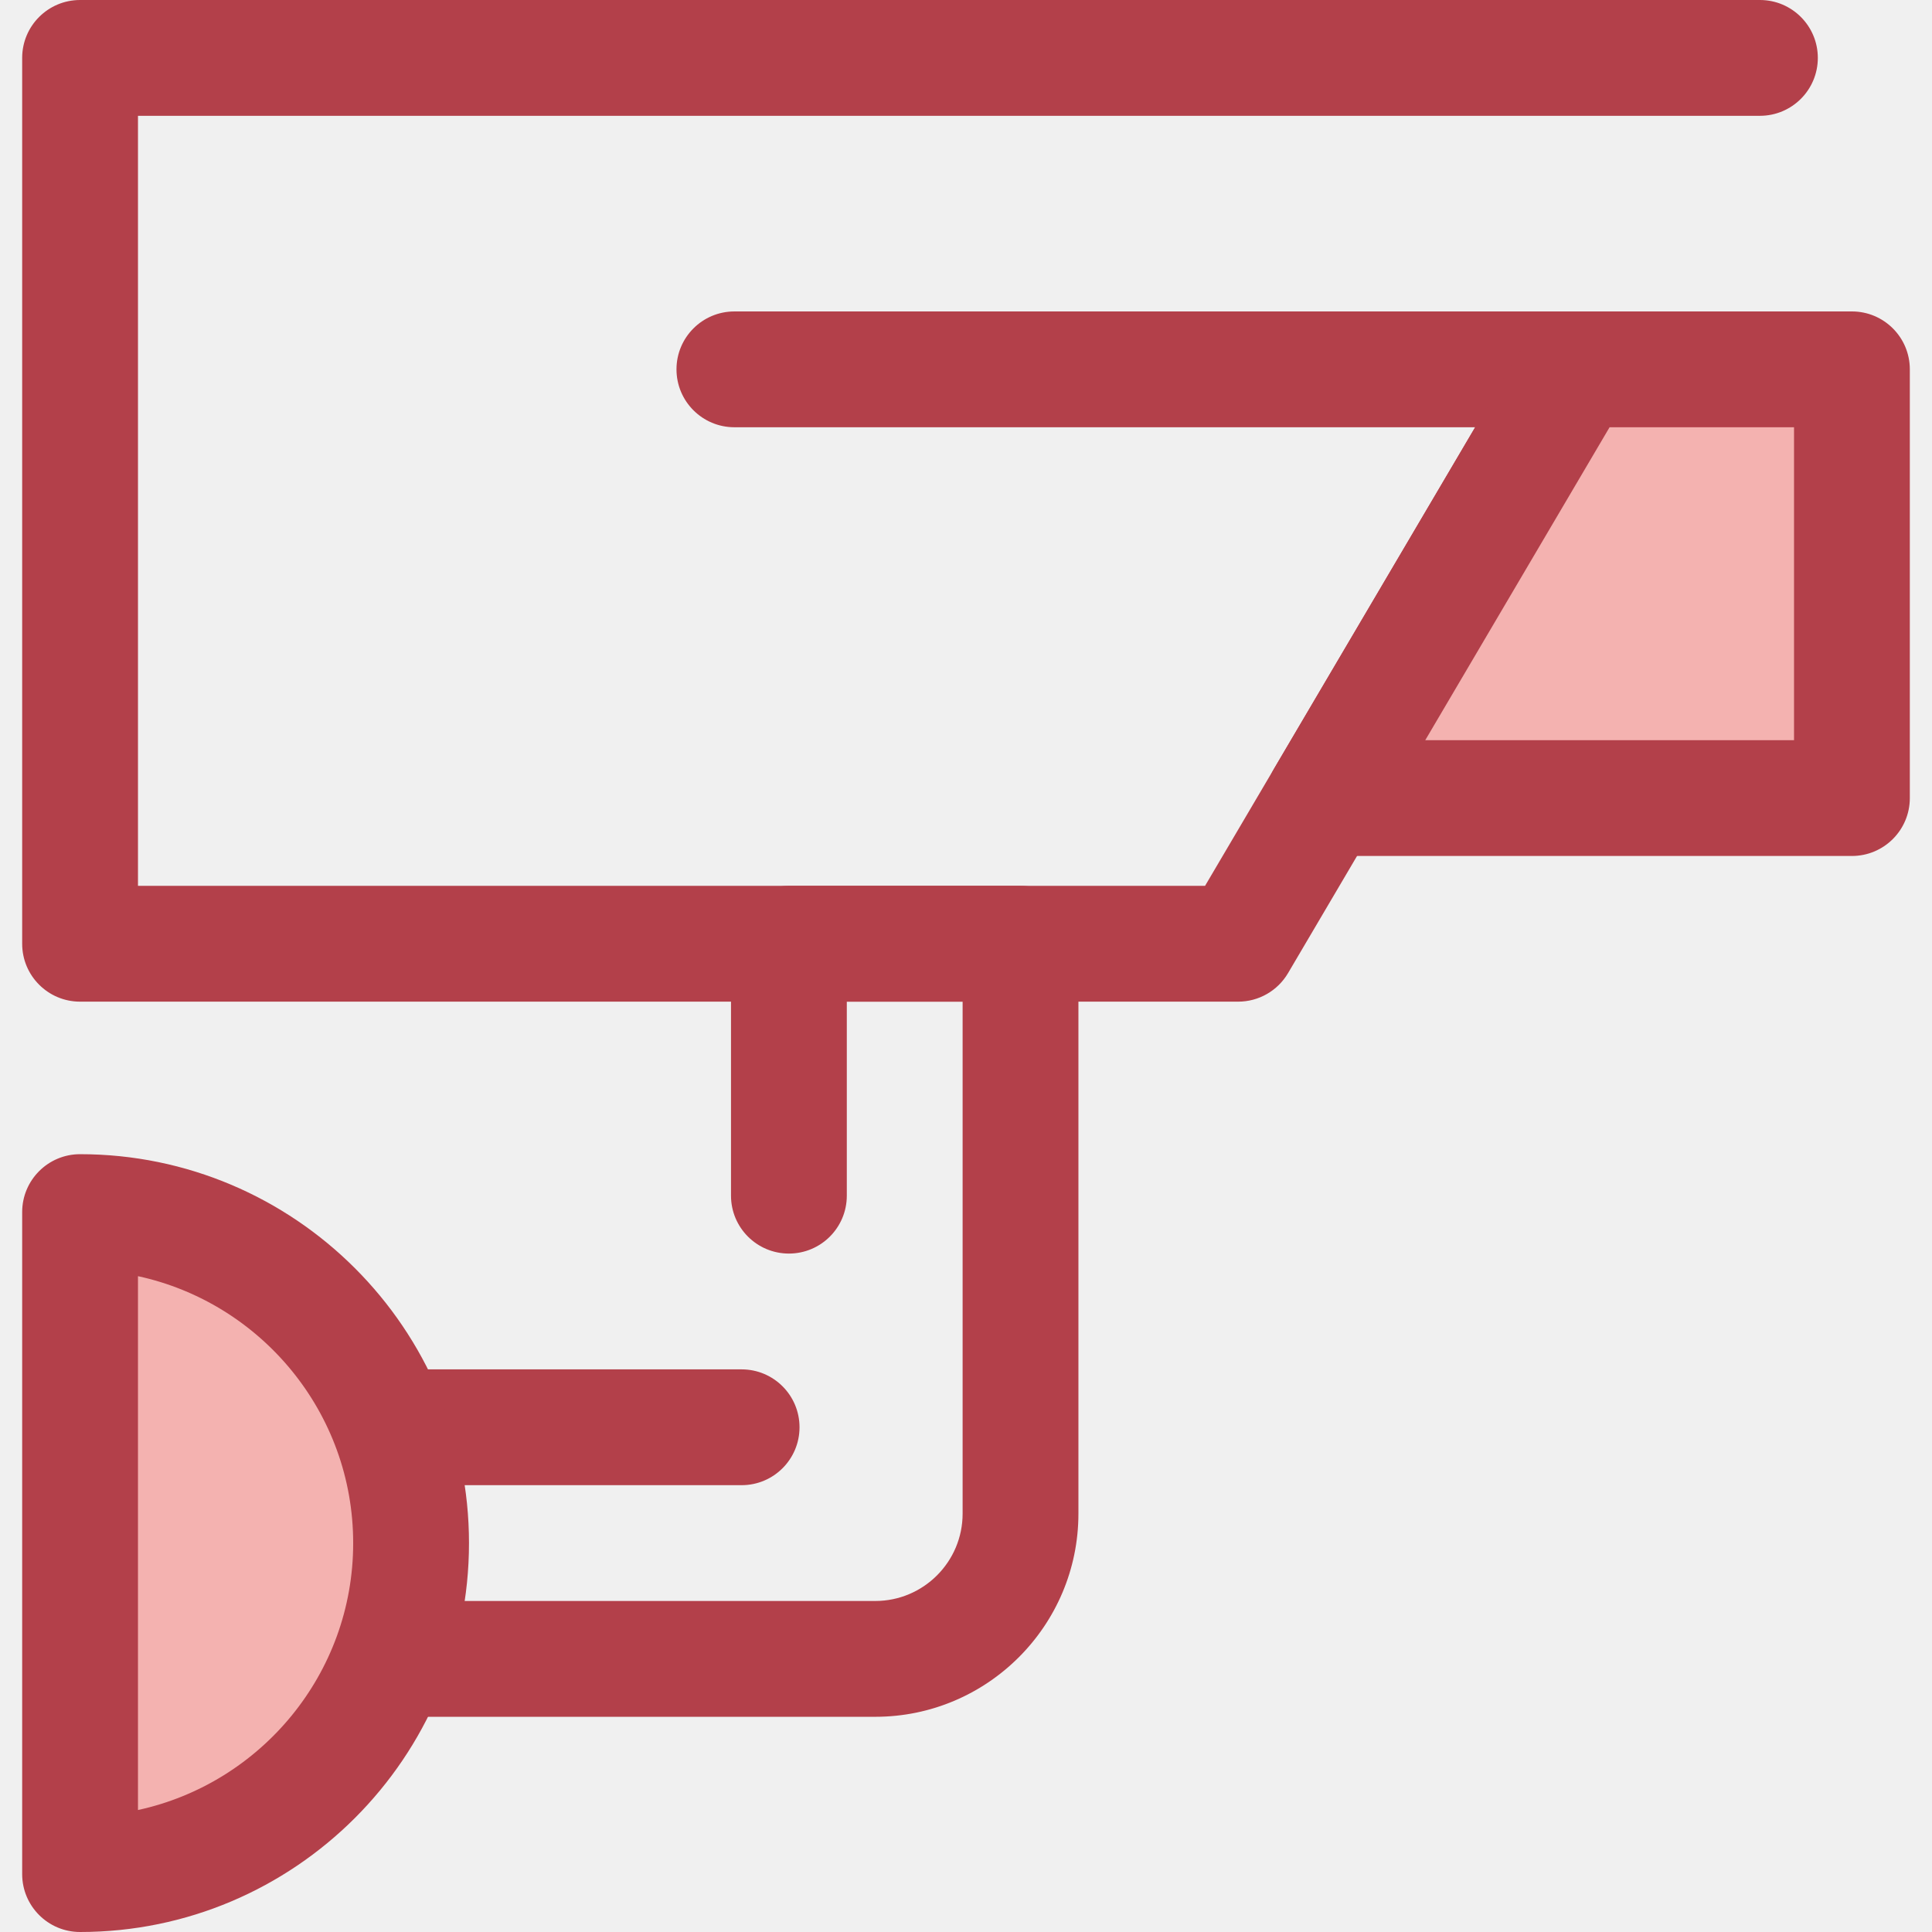
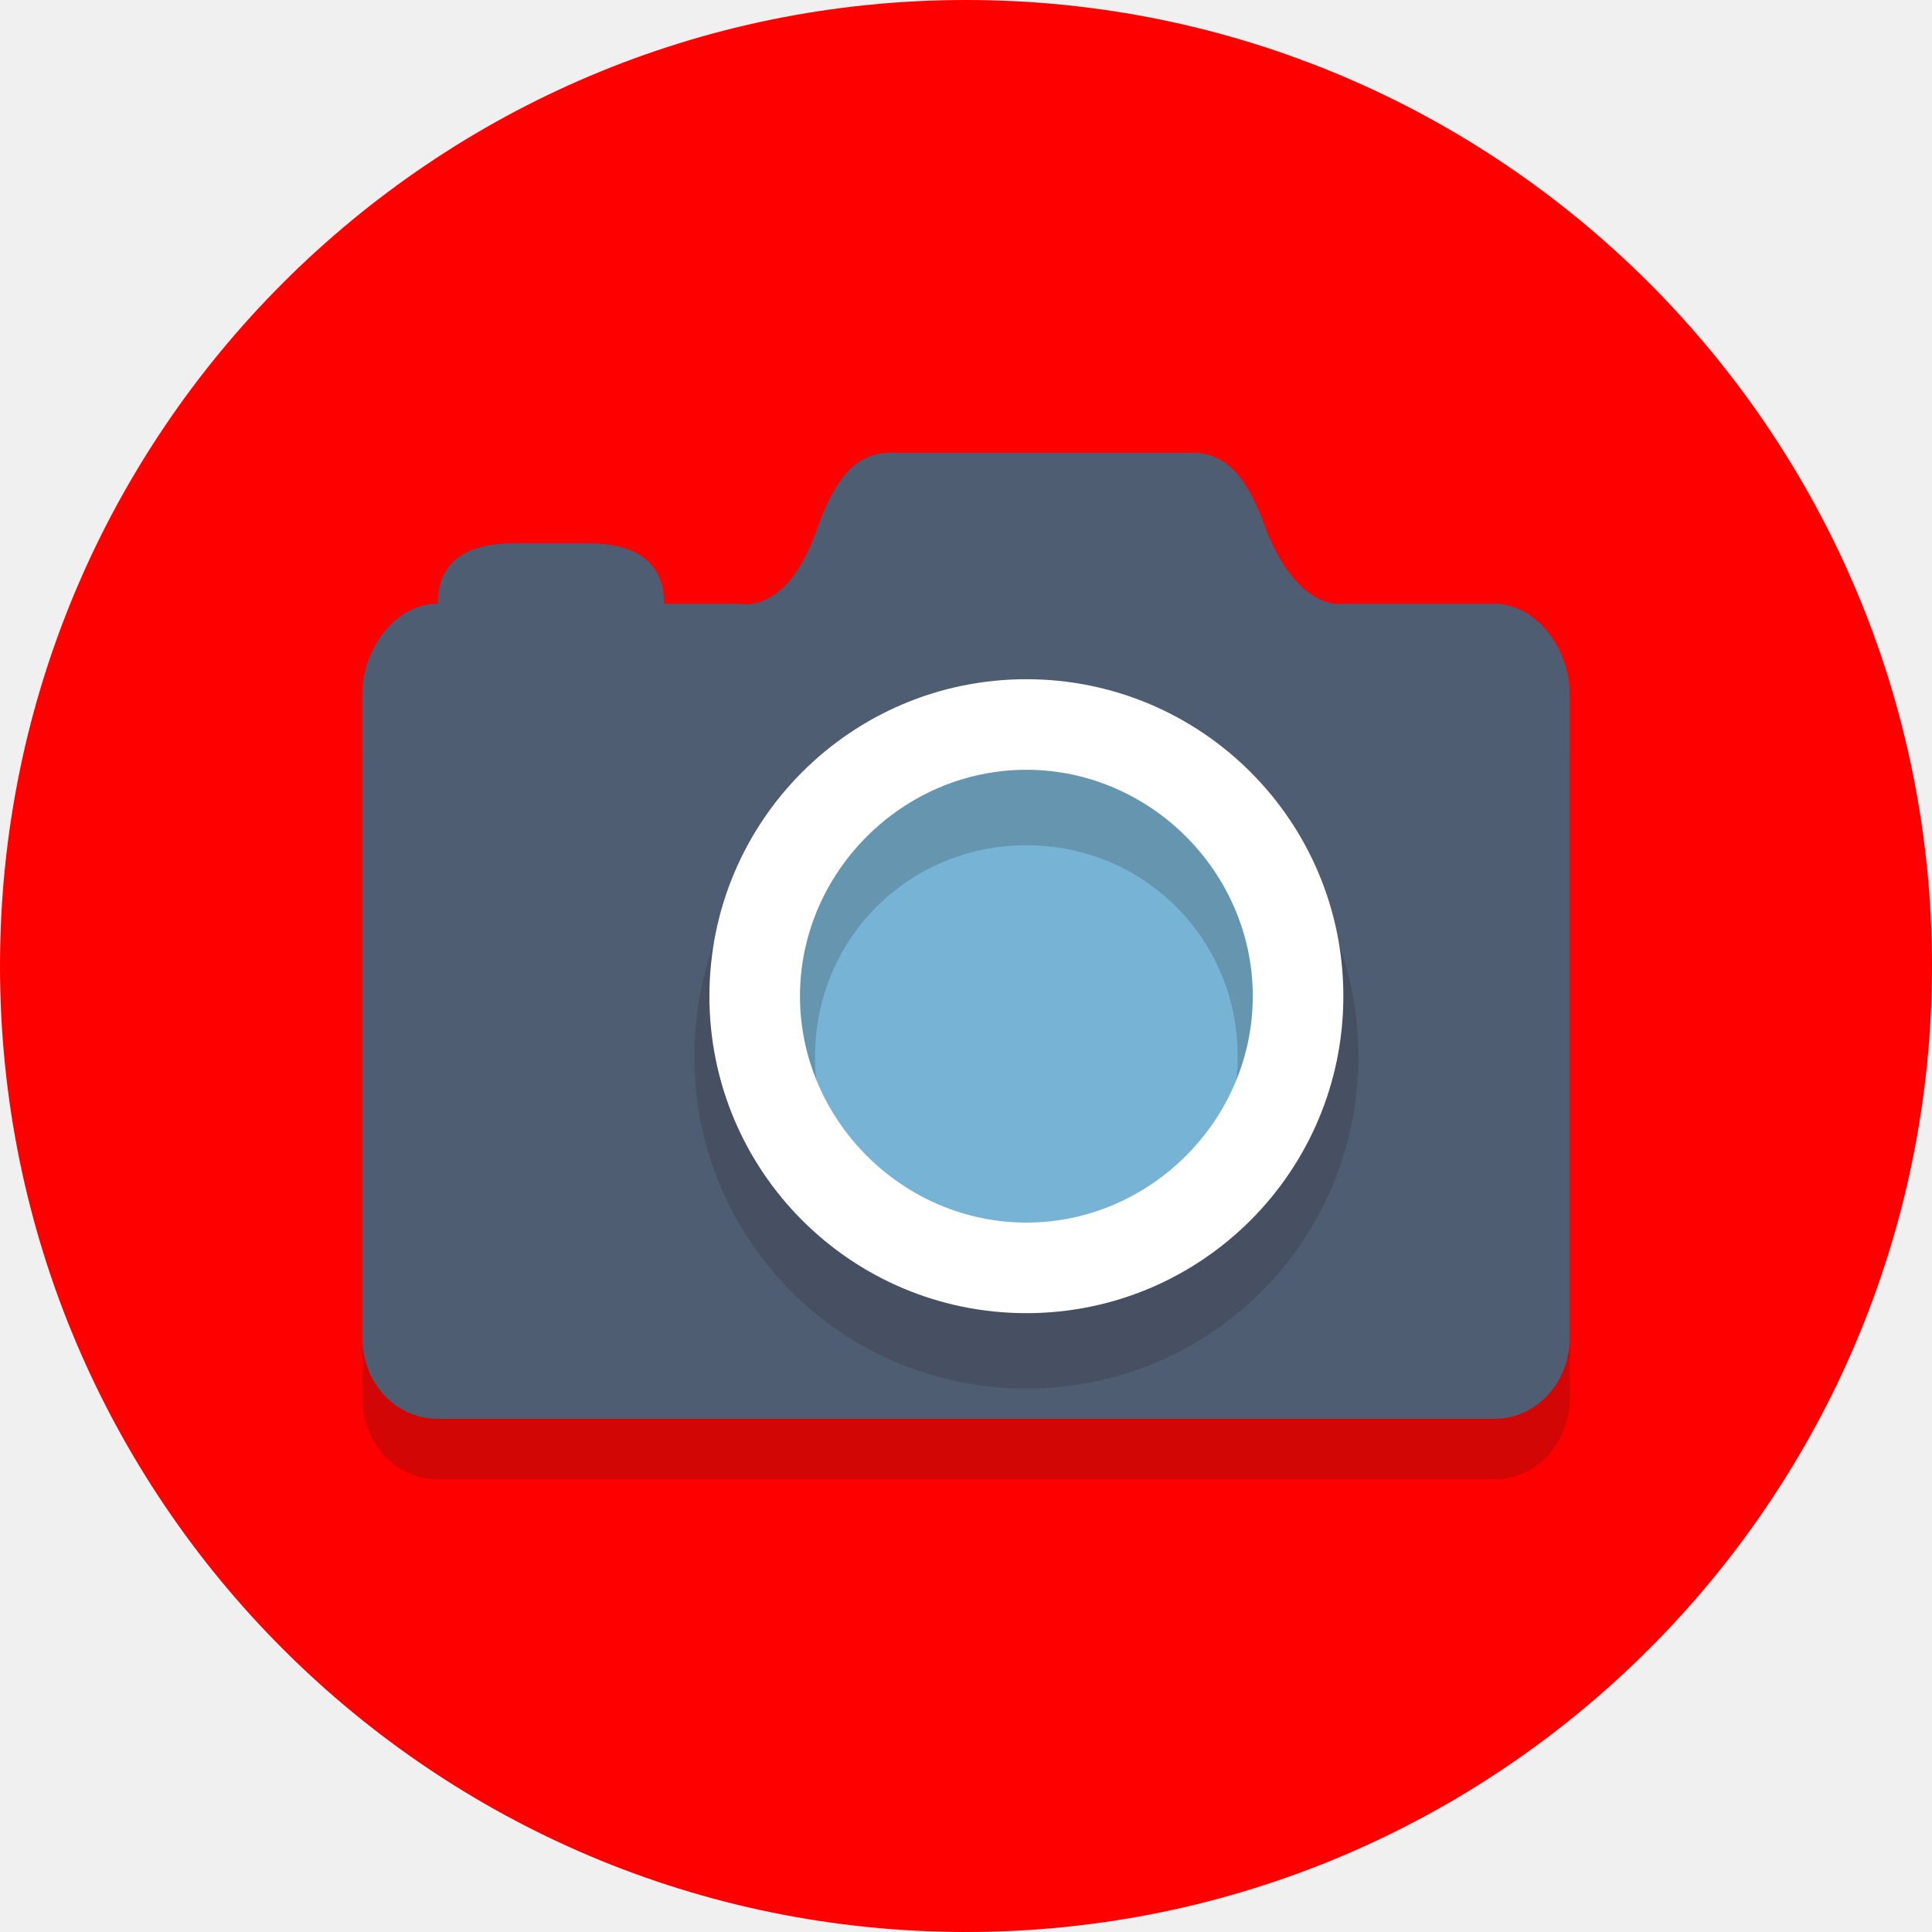
- <svg xmlns="http://www.w3.org/2000/svg" height="800px" width="800px" version="1.1" id="Layer_1" viewBox="0 0 512 512" xml:space="preserve">
-   <g>
-     <path style="fill:#B3404A;" d="M417.783,113.226H194.621c-8.475,0-15.345-6.87-15.345-15.345s6.87-15.345,15.345-15.345h223.162   c8.475,0,15.345,6.87,15.345,15.345S426.258,113.226,417.783,113.226z" />
-     <path style="fill:#B3404A;" d="M231.96,454.967H95.004c-8.475,0-15.345-6.87-15.345-15.345v-61.38   c0-8.475,6.87-15.345,15.345-15.345h101.533c8.475,0,15.345,6.87,15.345,15.345s-6.87,15.345-15.345,15.345h-86.188v30.69H231.96   c12.761,0,23.143-10.382,23.143-23.145V265.449h-30.69v51.415c0,8.475-6.87,15.345-15.345,15.345   c-8.475,0-15.345-6.87-15.345-15.345v-66.76c0-8.475,6.87-15.345,15.345-15.345h61.38c8.475,0,15.345,6.87,15.345,15.345v151.029   C285.793,430.817,261.643,454.967,231.96,454.967z" />
-     <path style="fill:#B3404A;" d="M328.121,265.45h-306.9c-8.475,0-15.345-6.87-15.345-15.345V15.345C5.876,6.87,12.746,0,21.221,0   h445.176c8.475,0,15.345,6.87,15.345,15.345s-6.87,15.345-15.345,15.345H36.566v204.07H319.35L404.56,90.094   c4.301-7.303,13.708-9.735,21.009-5.434c7.303,4.301,9.735,13.708,5.434,21.009l-89.662,152.224   C338.585,262.576,333.556,265.45,328.121,265.45z" />
+ <svg xmlns="http://www.w3.org/2000/svg" height="800px" width="800px" version="1.1" viewBox="0 0 64 64" xml:space="preserve">
+   <style type="text/css">
+ 	.st0{fill:red;}
+ 	.st1{opacity:0.2;}
+ 	.st2{fill:#231F20;}
+ 	.st3{fill:#4F5D73;}
+ 	.st4{fill:#77B3D4;}
+ 	.st5{fill:#FFFFFF;}
+ </style>
+   <g id="Layer_1">
+     <g>
+       <circle class="st0" cx="32" cy="32" r="32" />
+     </g>
+     <g>
+       <g class="st1">
+         <path class="st2" d="M49.5,22.3h-5c0,0-1.4,0-2.5-2.7c-0.5-1.4-1.1-2.7-2.5-2.7h-10c-1.4,0-2,1.3-2.5,2.7c-1,2.7-2.5,2.7-2.5,2.7     H22c0-1.5-1.1-2.7-2.5-2.7H17c-1.4,0-2.5,1.2-2.5,2.7c-1.4,0-2.5,1.2-2.5,2.7v21.3c0,1.5,1.1,2.7,2.5,2.7h35     c1.4,0,2.5-1.2,2.5-2.7V25C52,23.5,50.9,22.3,49.5,22.3z" />
+       </g>
+       <g>
+         <path class="st3" d="M49.5,20h-5c0,0-1.4,0.3-2.5-2.3c-0.5-1.4-1.1-2.7-2.5-2.7h-10c-1.4,0-2,1.3-2.5,2.7c-1,2.7-2.5,2.3-2.5,2.3     H22c0-1.5-1.1-2-2.5-2H17c-1.4,0-2.5,0.5-2.5,2c-1.4,0-2.5,1.5-2.5,3v21.3c0,1.5,1.1,2.7,2.5,2.7h35c1.4,0,2.5-1.2,2.5-2.7V23     C52,21.5,50.9,20,49.5,20z" />
+       </g>
+       <g>
+         <circle class="st4" cx="34" cy="33" r="9" />
+       </g>
+       <g class="st1">
+         <g>
+           <path class="st2" d="M34,46c-6.1,0-11-4.9-11-11s4.9-11,11-11s11,4.9,11,11S40.1,46,34,46z M34,28c-3.9,0-7,3.1-7,7s3.1,7,7,7      s7-3.1,7-7S37.9,28,34,28z" />
+         </g>
+       </g>
+       <g>
+         <path class="st5" d="M34,43.5c-5.8,0-10.5-4.7-10.5-10.5S28.2,22.5,34,22.5S44.5,27.2,44.5,33S39.8,43.5,34,43.5z M34,25.5     c-4.1,0-7.5,3.4-7.5,7.5s3.4,7.5,7.5,7.5s7.5-3.4,7.5-7.5S38.1,25.5,34,25.5z" />
+       </g>
+     </g>
  </g>
-   <polygon style="fill:#F4B2B0;" points="417.782,97.881 350.862,211.496 490.779,211.496 490.779,97.881 " />
-   <path style="fill:#B3404A;" d="M490.779,226.841H350.862c-5.506,0-10.59-2.949-13.323-7.731c-2.731-4.78-2.693-10.659,0.101-15.403  l66.92-113.616c2.758-4.683,7.788-7.557,13.221-7.557h72.998c8.475,0,15.345,6.87,15.345,15.345v113.616  C506.124,219.971,499.254,226.841,490.779,226.841z M377.71,196.151h97.726v-82.924h-48.882L377.71,196.151z" />
-   <path style="fill:#F4B2B0;" d="M21.221,321.216v175.439c48.446,0,87.72-39.274,87.72-87.72S69.668,321.216,21.221,321.216z" />
-   <path style="fill:#B3404A;" d="M21.221,512c-8.475,0-15.345-6.87-15.345-15.345V321.216c0-8.475,6.87-15.345,15.345-15.345  c56.83,0,103.066,46.235,103.066,103.066S78.051,512,21.221,512z M36.566,338.198v141.476c32.562-7.057,57.031-36.093,57.031-70.737  S69.128,345.253,36.566,338.198z" />
+   <g id="Layer_2">
+ </g>
</svg>
